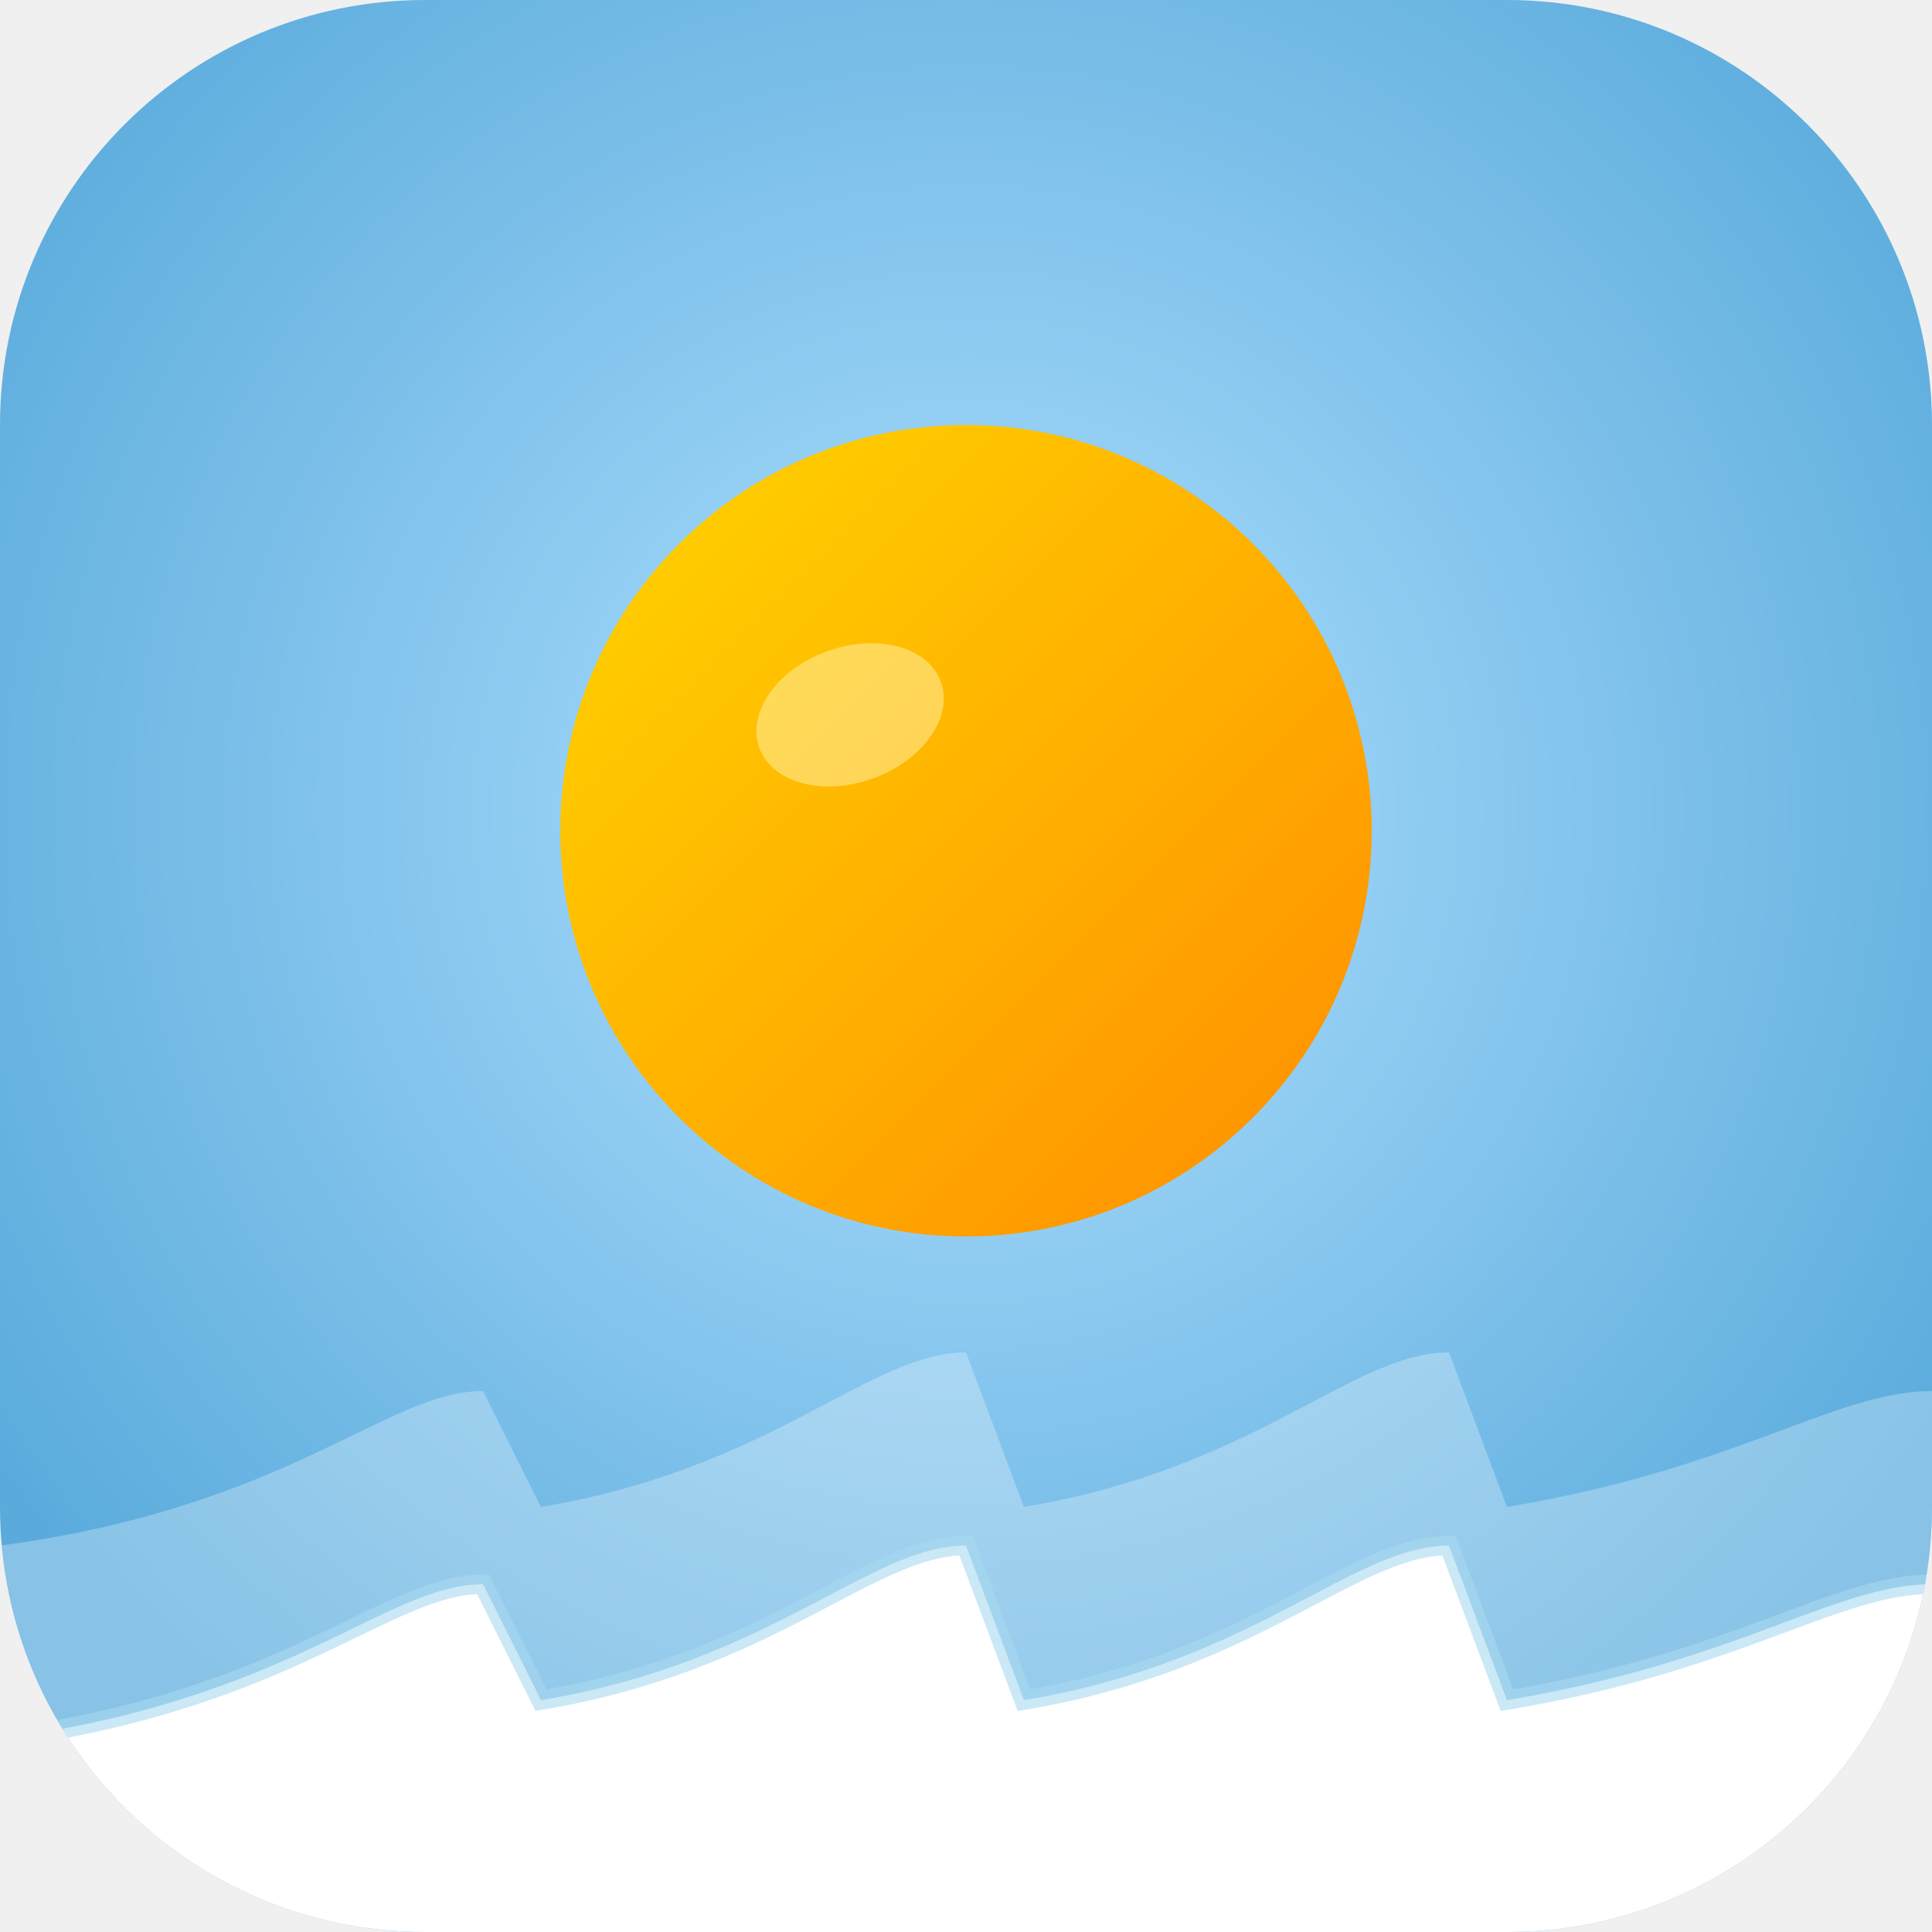
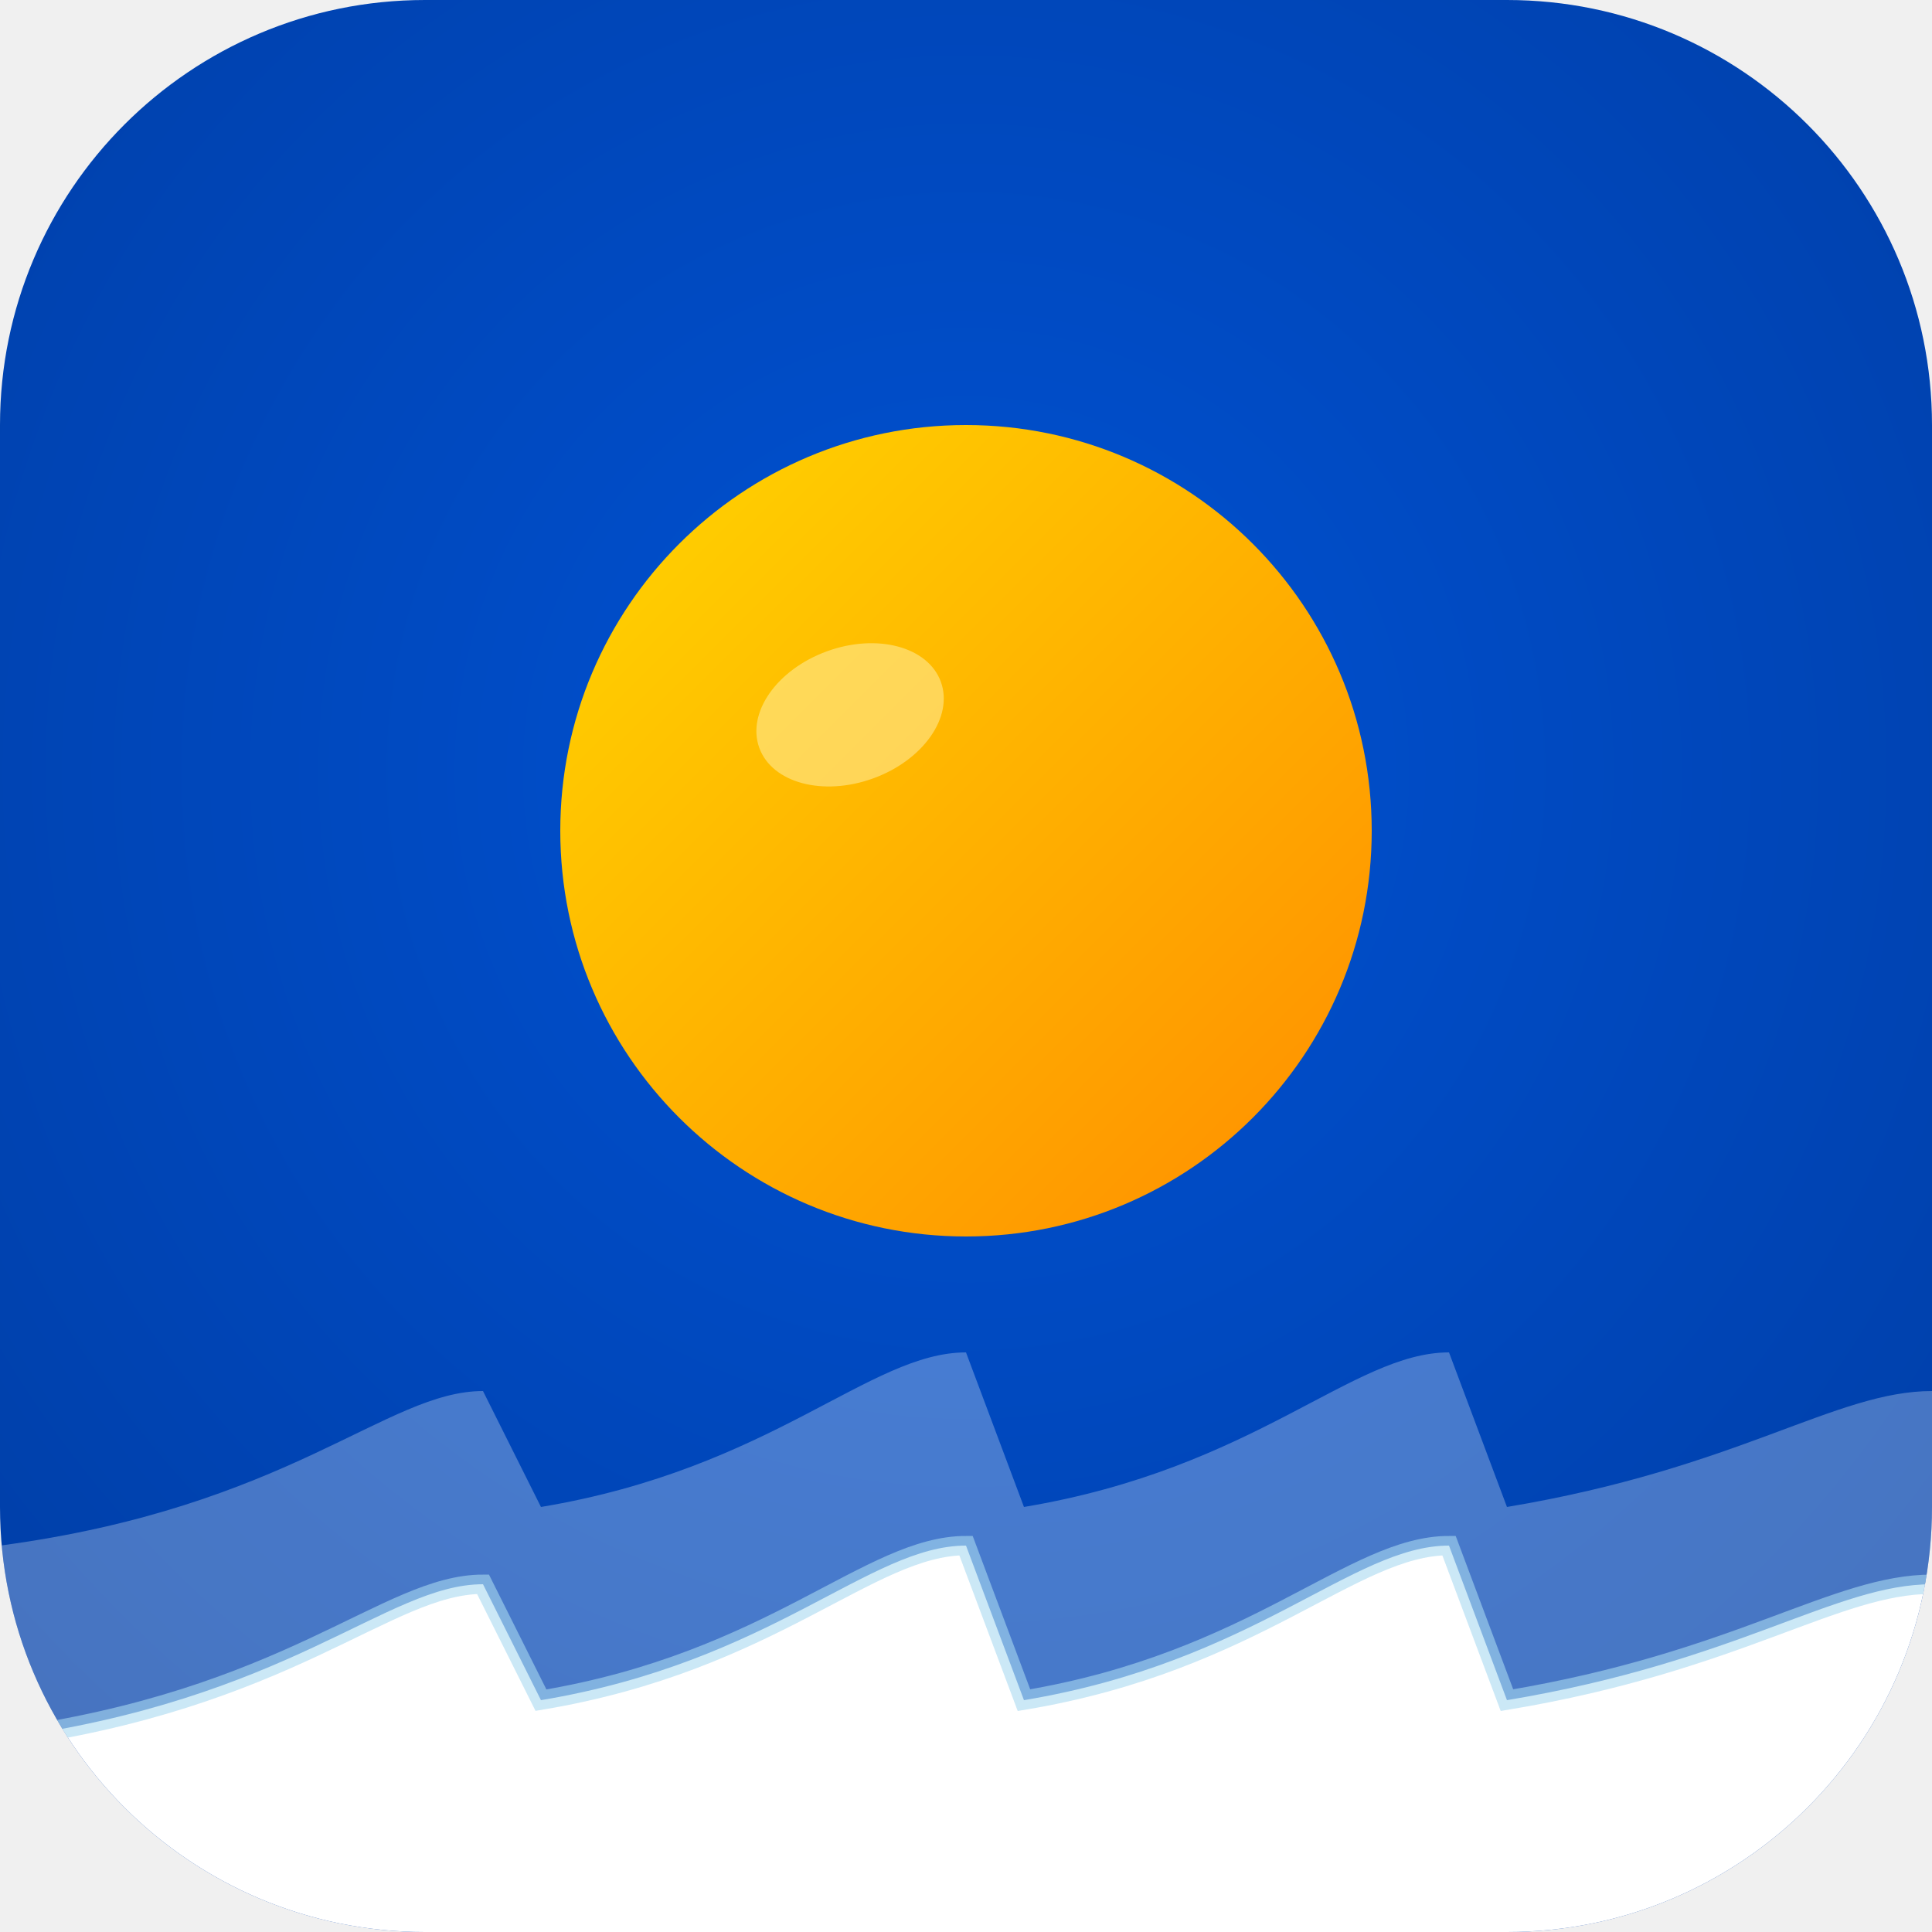
<svg xmlns="http://www.w3.org/2000/svg" viewBox="0 0 100 100" width="1024" height="1024">
  <defs>
    <linearGradient id="sunGrad" x1="0%" y1="0%" x2="100%" y2="100%">
      <stop offset="0%" stop-color="#FFD700" stop-opacity="1" />
      <stop offset="100%" stop-color="#FF8C00" stop-opacity="1" />
    </linearGradient>
-     <radialGradient id="skyGrad" cx="50%" cy="42%" r="60%">
-       <stop offset="0%" stop-color="#B0E0FF" stop-opacity="1" />
-       <stop offset="100%" stop-color="#5AABDC" stop-opacity="1" />
+     <radialGradient id="skyGrad" cx="50%" cy="40%" r="70%">
+       <stop offset="0%" stop-color="#0052D4" stop-opacity="1" />
+       <stop offset="100%" stop-color="#003EA6" stop-opacity="1" />
    </radialGradient>
    <clipPath id="tile">
      <rect width="100" height="100" rx="22" />
    </clipPath>
  </defs>
  <rect width="100" height="100" rx="22" fill="url(#skyGrad)" />
  <circle cx="50" cy="43" r="21" fill="url(#sunGrad)" />
  <ellipse cx="44" cy="37" rx="5" ry="3.5" fill="#FFF9C4" opacity="0.45" transform="rotate(-20 44 37)" />
  <path clip-path="url(#tile)" d="M0 80 C 15 78, 20 72, 25 72 L 28 78 C 40 76, 45 70, 50 70 L 53 78 C 65 76, 70 70, 75 70 L 78 78 C 90 76, 95 72, 100 72 L 100 100 L 0 100 Z" fill="#FFFFFF" opacity="0.28" />
  <path clip-path="url(#tile)" d="M0 90 C 15 88, 20 82, 25 82 L 28 88 C 40 86, 45 80, 50 80 L 53 88 C 65 86, 70 80, 75 80 L 78 88 C 90 86, 95 82, 100 82 L 100 100 L 0 100 Z" fill="#FFFFFF" />
  <path clip-path="url(#tile)" d="M0 90 C 15 88, 20 82, 25 82 L 28 88 C 40 86, 45 80, 50 80 L 53 88 C 65 86, 70 80, 75 80 L 78 88 C 90 86, 95 82, 100 82" fill="none" stroke="#A8D8F0" stroke-width="1" opacity="0.6" />
</svg>
